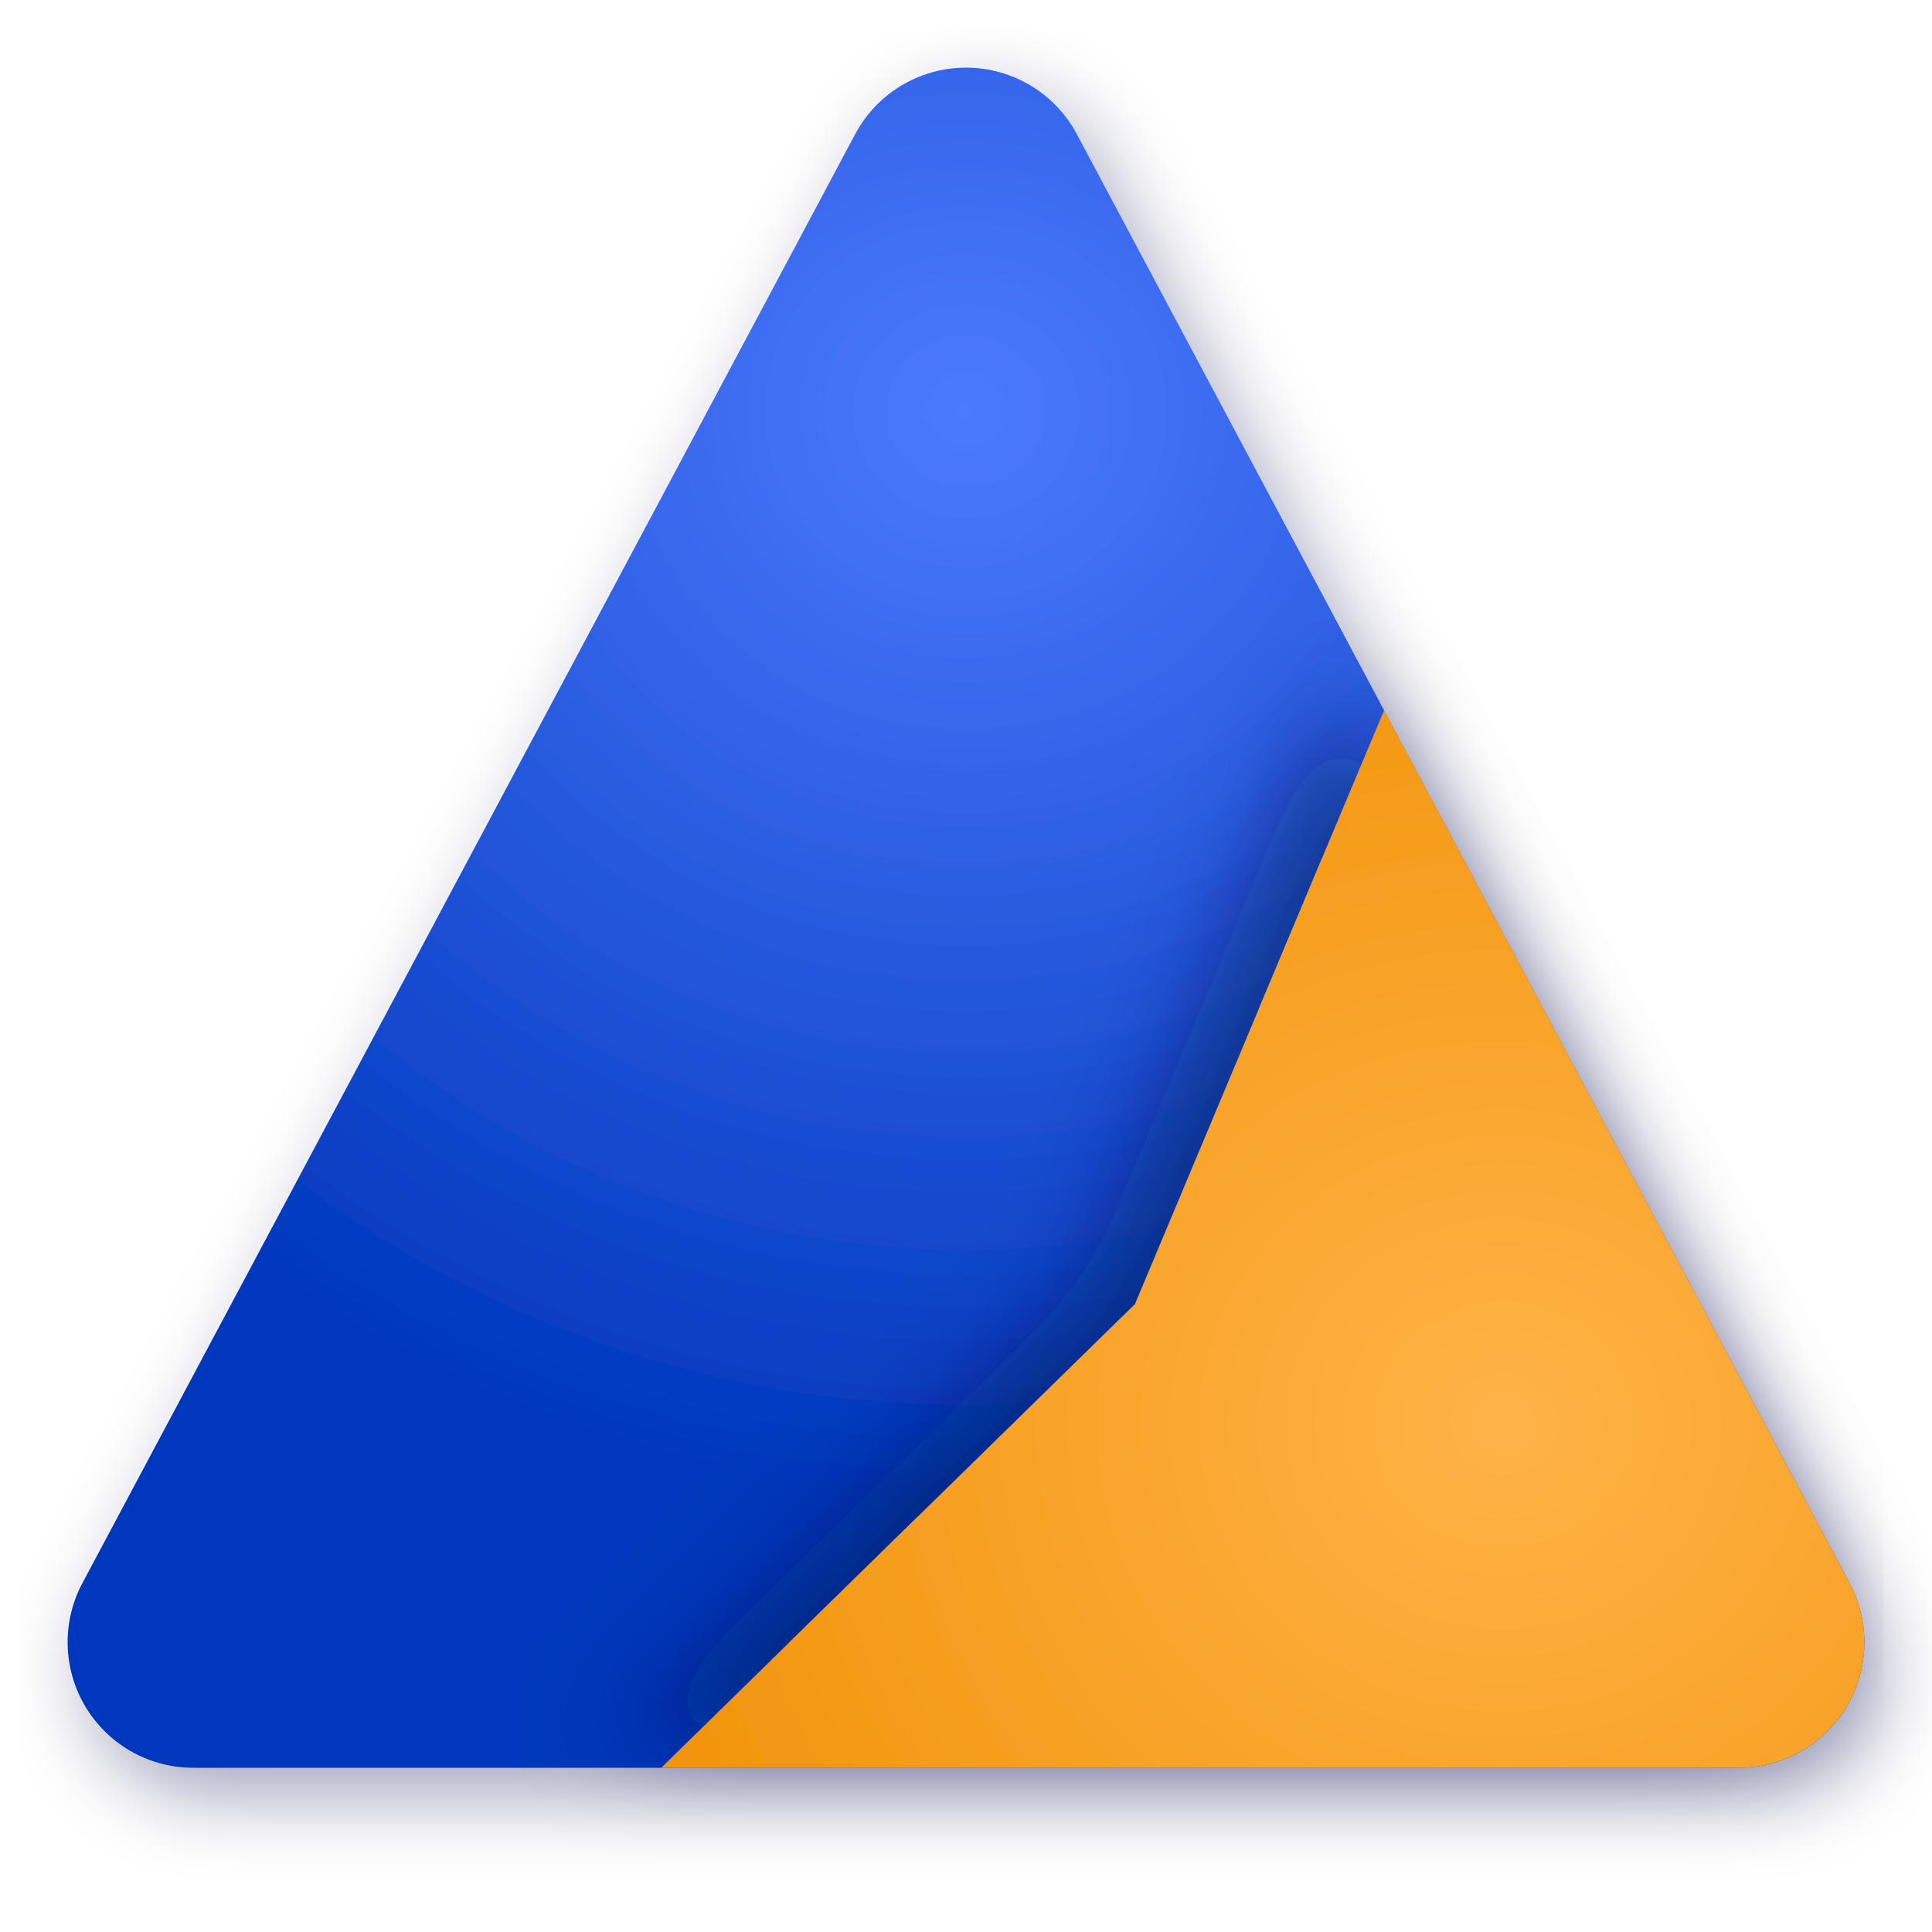
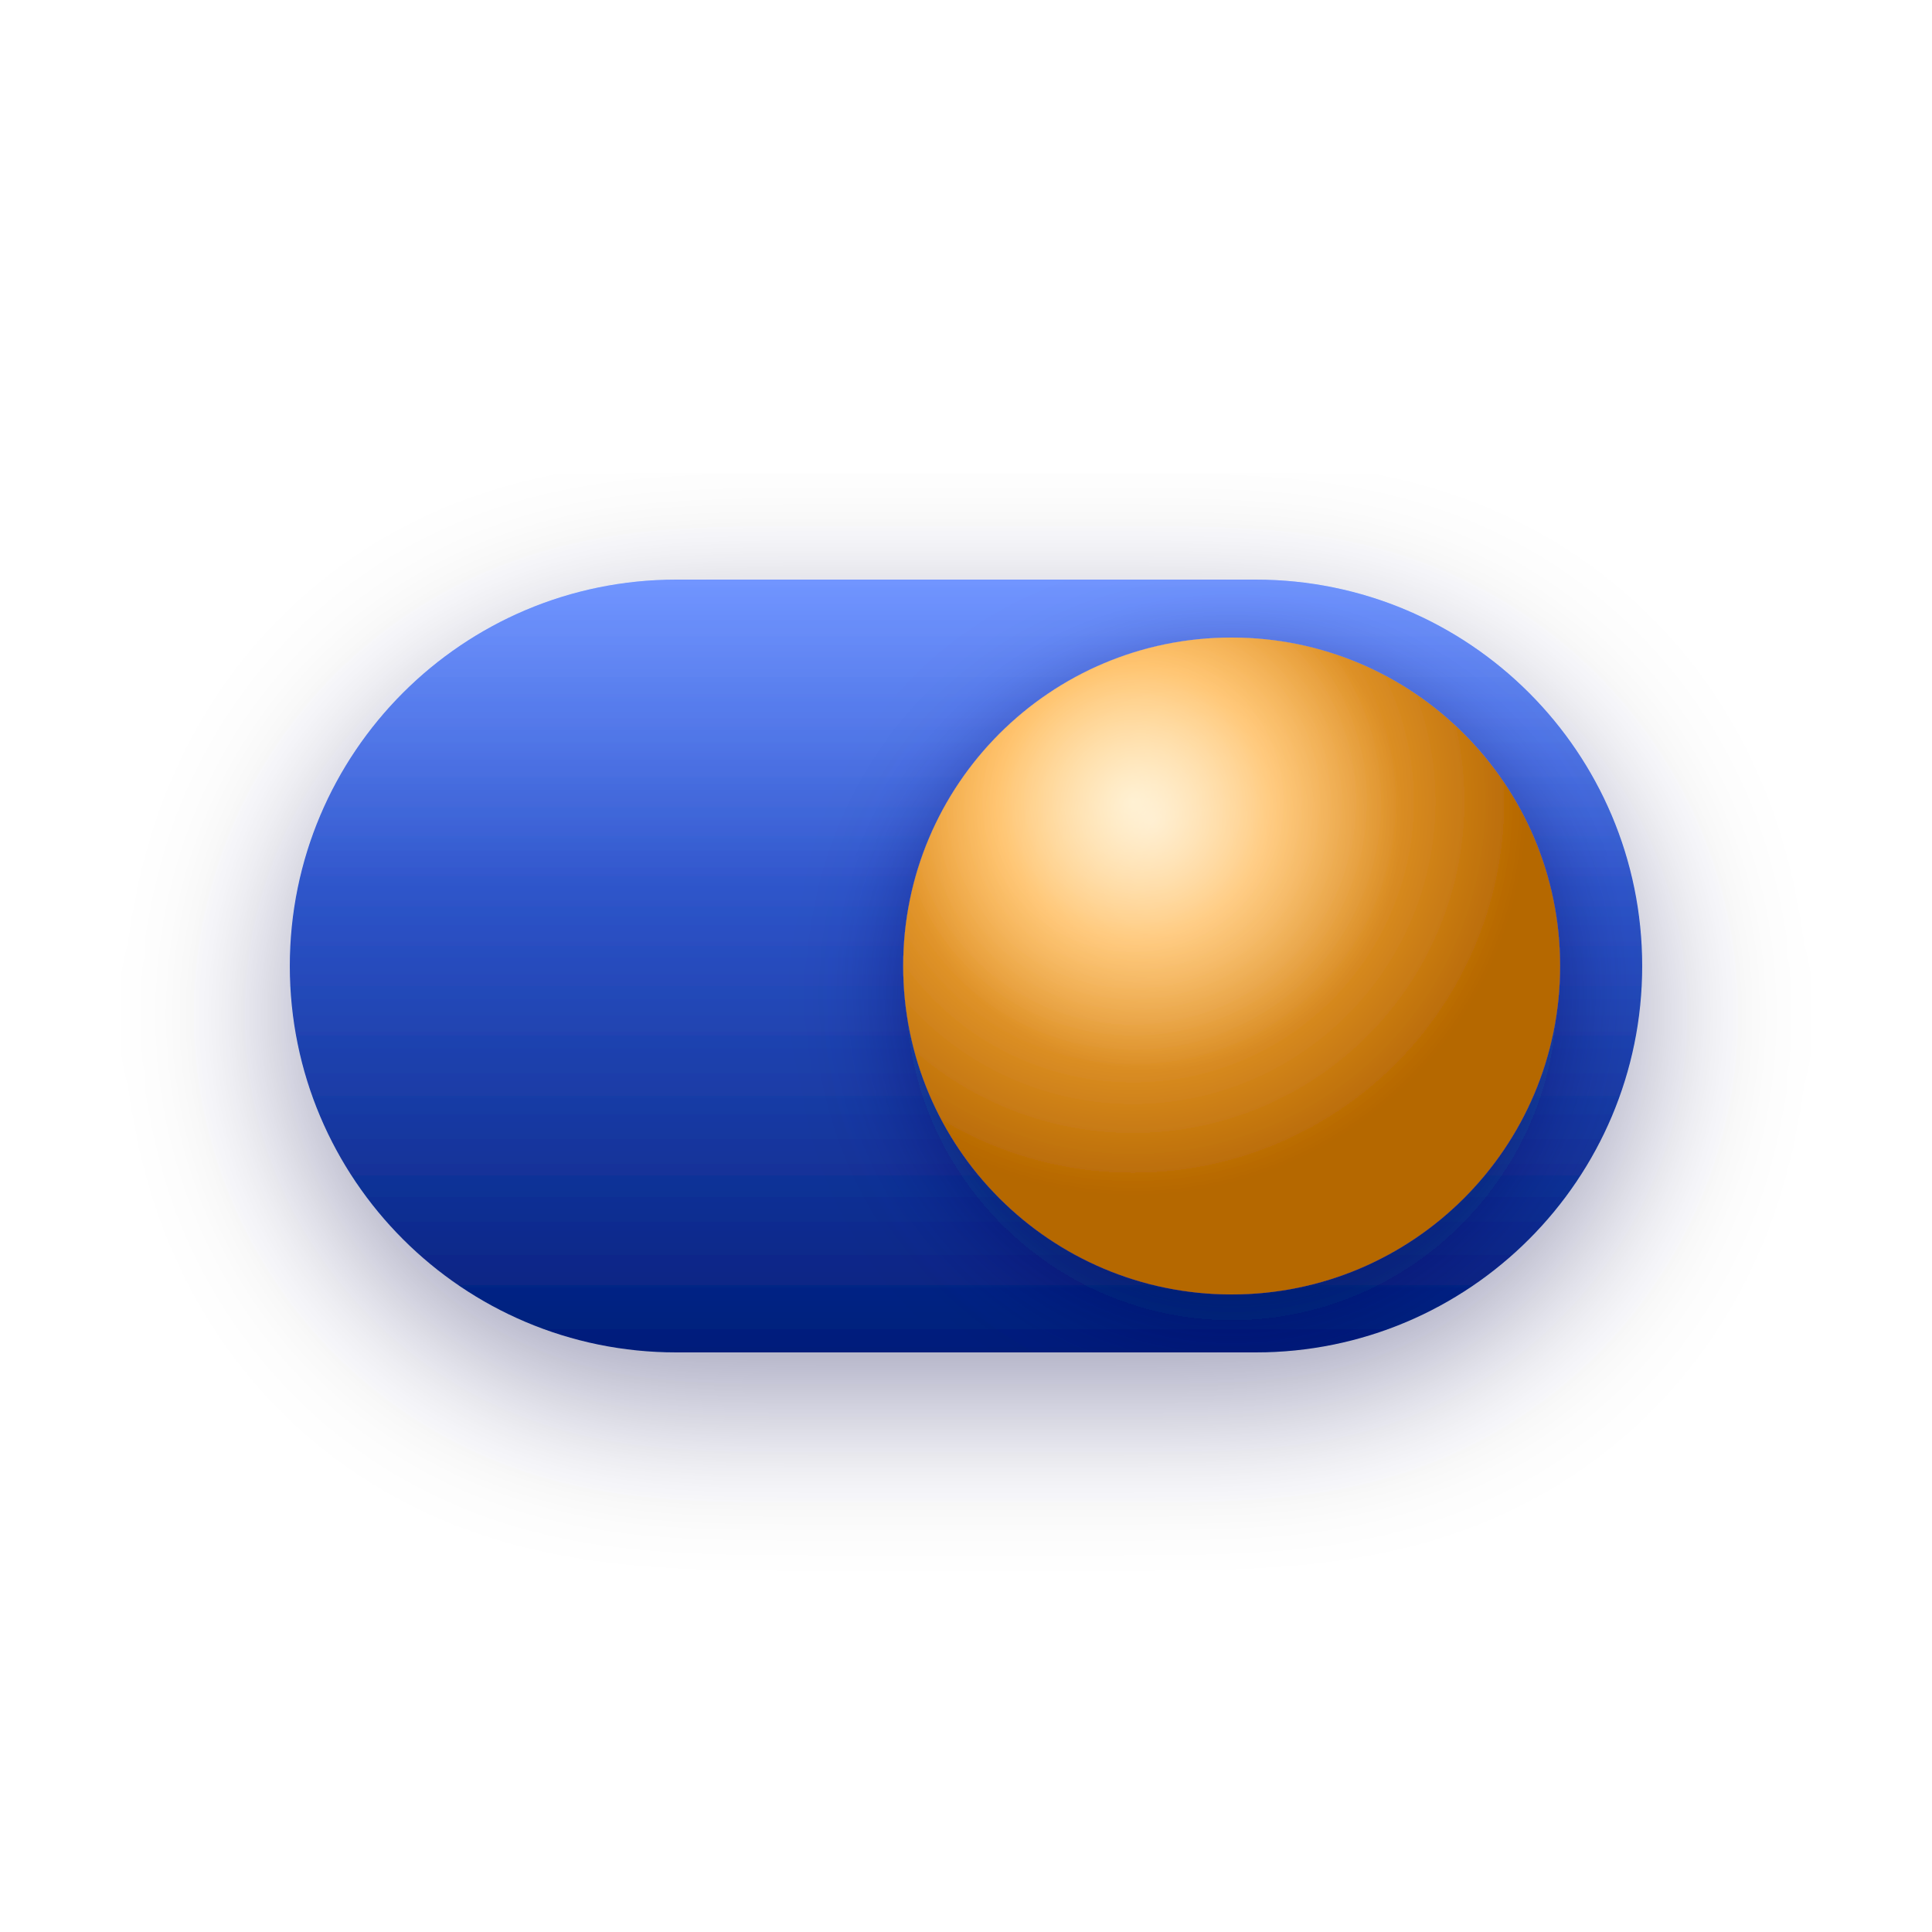
<svg xmlns="http://www.w3.org/2000/svg" viewBox="0 0 400 400" width="400" height="400">
  <defs>
-     <radialGradient id="gaz" cx="50%" cy="15%" r="75%">
+     <linearGradient id="tg" x1="0%" y1="0%" x2="0%" y2="100%">
      <stop offset="0%" stop-color="#4D7AFF" />
-       <stop offset="100%" stop-color="#0038BD" />
+       <stop offset="100%" stop-color="#001D7A" />
+     </linearGradient>
+     <linearGradient id="ts" x1="0%" y1="0%" x2="0%" y2="100%">
+       <stop offset="0%" stop-color="white" stop-opacity="0.20" />
+       <stop offset="40%" stop-color="white" stop-opacity="0" />
+     </linearGradient>
+     <radialGradient id="kg" cx="35%" cy="25%" r="60%">
+       <stop offset="0%" stop-color="#FFE0A0" />
+       <stop offset="35%" stop-color="#FFB347" />
+       <stop offset="100%" stop-color="#B56700" />
    </radialGradient>
-     <radialGradient id="gor" cx="85%" cy="85%" r="70%">
-       <stop offset="0%" stop-color="#FFB347" />
-       <stop offset="100%" stop-color="#EF8E01" />
+     <radialGradient id="ks" cx="38%" cy="28%" r="38%">
+       <stop offset="0%" stop-color="white" stop-opacity="0.60" />
+       <stop offset="100%" stop-color="white" stop-opacity="0" />
    </radialGradient>
-     <filter id="sh_az" x="-20%" y="-20%" width="160%" height="160%">
-       <feDropShadow dx="4" dy="6" stdDeviation="8" flood-color="#00104A" flood-opacity="0.35" />
+     <filter id="ft" x="-20%" y="-20%" width="140%" height="160%">
+       <feDropShadow dx="0" dy="10" stdDeviation="16" flood-color="#00104A" flood-opacity="0.38" />
    </filter>
-     <filter id="sh_or" x="-80%" y="-80%" width="300%" height="300%">
-       <feDropShadow dx="-10" dy="-5" stdDeviation="10" flood-color="#00104A" flood-opacity="0.50" />
+     <filter id="fk" x="-40%" y="-40%" width="180%" height="180%">
+       <feDropShadow dx="0" dy="6" stdDeviation="10" flood-color="#001060" flood-opacity="0.50" />
    </filter>
-     <clipPath id="naranja_clip">
-       <polygon points="235,270 600,-600 600,500 0,500" />
+     <clipPath id="track_clip">
+       <rect x="60" y="120" width="280" height="160" rx="80" />
    </clipPath>
  </defs>
-   <g filter="url(#sh_az)">
-     <path d="M200,40 L360,340 L40,340 Z" fill="url(#gaz)" stroke="url(#gaz)" stroke-width="52" stroke-linejoin="round" stroke-linecap="round" />
+   <g filter="url(#ft)">
+     <rect x="60" y="120" width="280" height="160" rx="80" fill="url(#tg)" />
  </g>
-   <g filter="url(#sh_or)">
-     <path d="M200,40 L360,340 L40,340 Z" fill="url(#gor)" stroke="url(#gor)" stroke-width="52" stroke-linejoin="round" stroke-linecap="round" clip-path="url(#naranja_clip)" />
+   <rect x="60" y="120" width="280" height="160" rx="80" fill="url(#ts)" />
+   <g clip-path="url(#track_clip)">
+     <g filter="url(#fk)">
+       <circle cx="255" cy="200" r="68" fill="url(#kg)" />
+     </g>
+     <circle cx="255" cy="200" r="68" fill="url(#ks)" />
  </g>
</svg>
